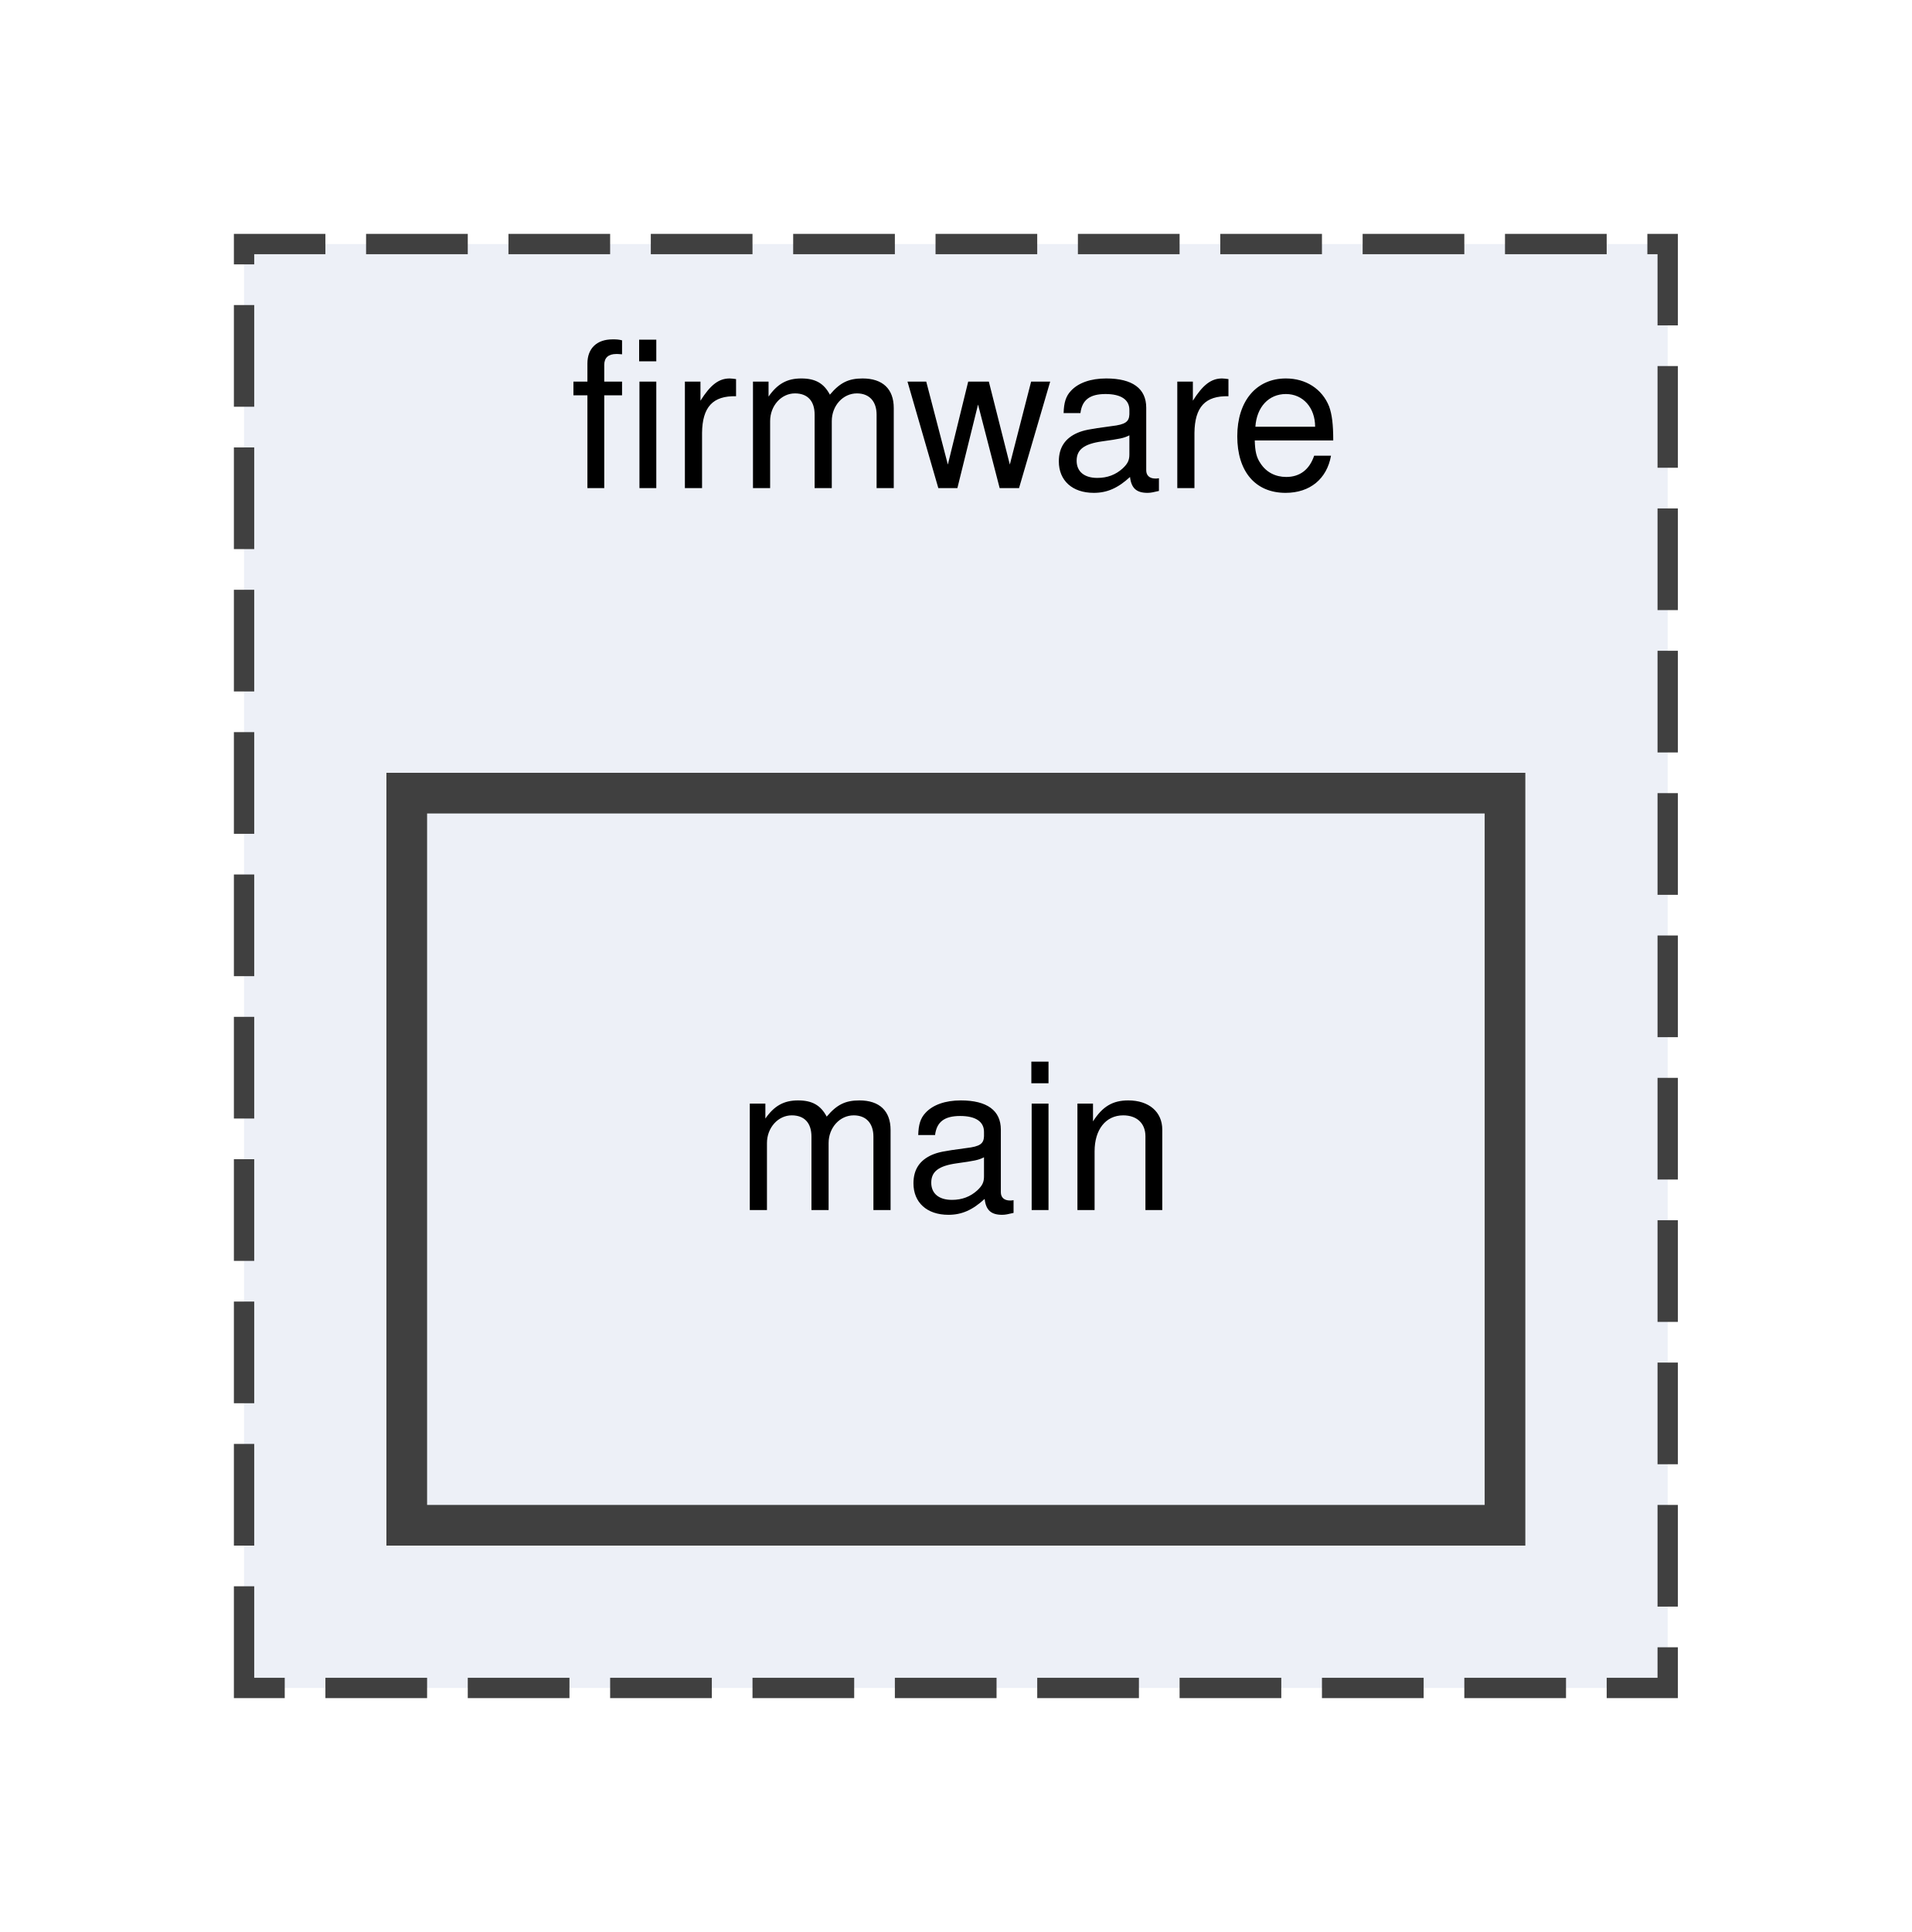
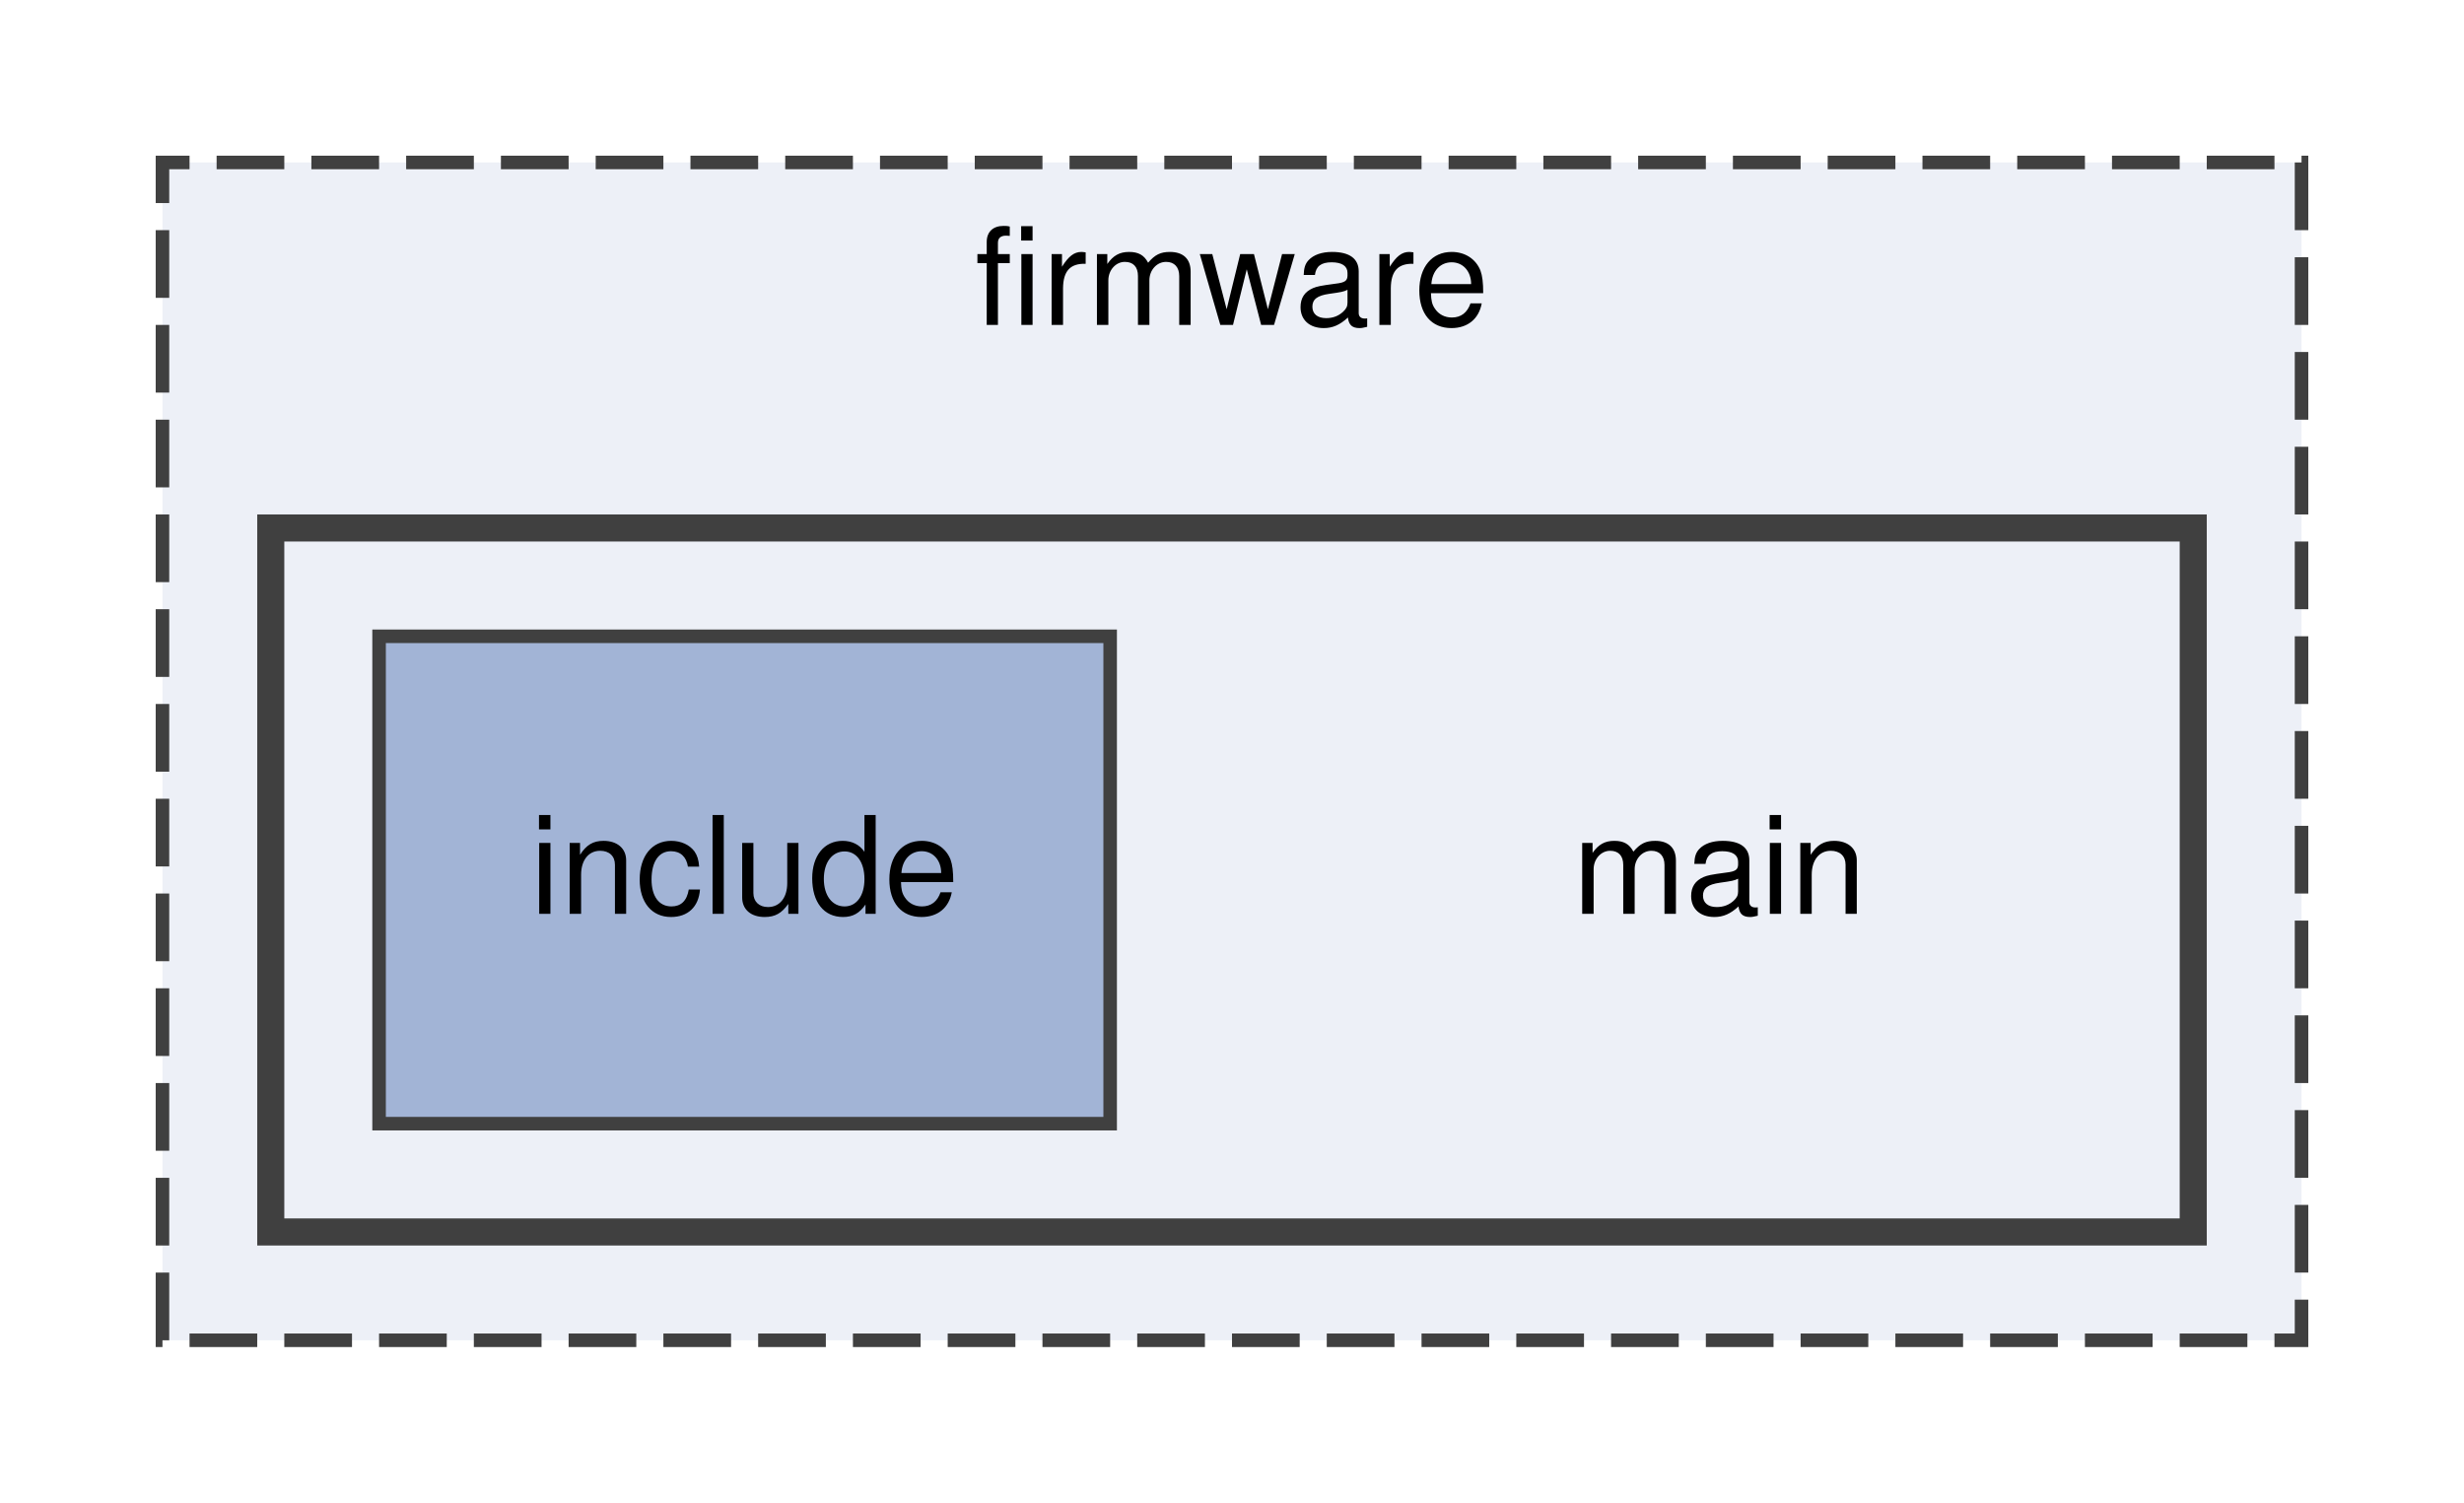
- <svg xmlns="http://www.w3.org/2000/svg" xmlns:xlink="http://www.w3.org/1999/xlink" width="94pt" height="95pt" viewBox="0.00 0.00 94.00 95.00">
-   <g id="graph0" class="graph" transform="scale(1 1) rotate(0) translate(4 91)">
+ <svg xmlns="http://www.w3.org/2000/svg" xmlns:xlink="http://www.w3.org/1999/xlink" width="182pt" height="111pt" viewBox="0.00 0.00 182.00 111.00">
+   <g id="graph0" class="graph" transform="scale(1 1) rotate(0) translate(4 107)">
    <g id="clust1" class="cluster">
      <g id="a_clust1">
        <a xlink:href="dir_d9edf6c004b4a7ff14fe9ae7a92214ee.html" target="_top" xlink:title="firmware">
-           <polygon fill="#edf0f7" stroke="#404040" stroke-dasharray="5,2" points="8,-8 8,-79 78,-79 78,-8 8,-8" />
-           <text text-anchor="middle" x="43" y="-67" font-family="Helvetica,sans-Serif" font-size="10.00">firmware</text>
+           <polygon fill="#edf0f7" stroke="#404040" stroke-dasharray="5,2" points="8,-8 8,-95 166,-95 166,-8 8,-8" />
+           <text text-anchor="middle" x="87" y="-83" font-family="Helvetica,sans-Serif" font-size="10.00">firmware</text>
+         </a>
+       </g>
+     </g>
+     <g id="clust2" class="cluster">
+       <g id="a_clust2">
+         <a xlink:href="dir_43532460448d97320a2d8d3edbe18c15.html" target="_top">
+           <polygon fill="#edf0f7" stroke="#404040" stroke-width="2" points="16,-16 16,-68 158,-68 158,-16 16,-16" />
        </a>
      </g>
    </g>
    <g id="node1" class="node">
-       <g id="a_node1">
-         <a xlink:href="dir_43532460448d97320a2d8d3edbe18c15.html" target="_top" xlink:title="main">
-           <polygon fill="#edf0f7" stroke="#404040" stroke-width="2" points="70,-52 16,-52 16,-16 70,-16 70,-52" />
-           <text text-anchor="middle" x="43" y="-31.5" font-family="Helvetica,sans-Serif" font-size="10.00">main</text>
+       <text text-anchor="middle" x="123" y="-39.5" font-family="Helvetica,sans-Serif" font-size="10.00">main</text>
+     </g>
+     <g id="node2" class="node">
+       <g id="a_node2">
+         <a xlink:href="dir_593e0e7fc2ca27431c42552b470a38fe.html" target="_top" xlink:title="include">
+           <polygon fill="#a2b4d6" stroke="#404040" points="78,-60 24,-60 24,-24 78,-24 78,-60" />
+           <text text-anchor="middle" x="51" y="-39.5" font-family="Helvetica,sans-Serif" font-size="10.00">include</text>
        </a>
      </g>
    </g>
  </g>
</svg>
